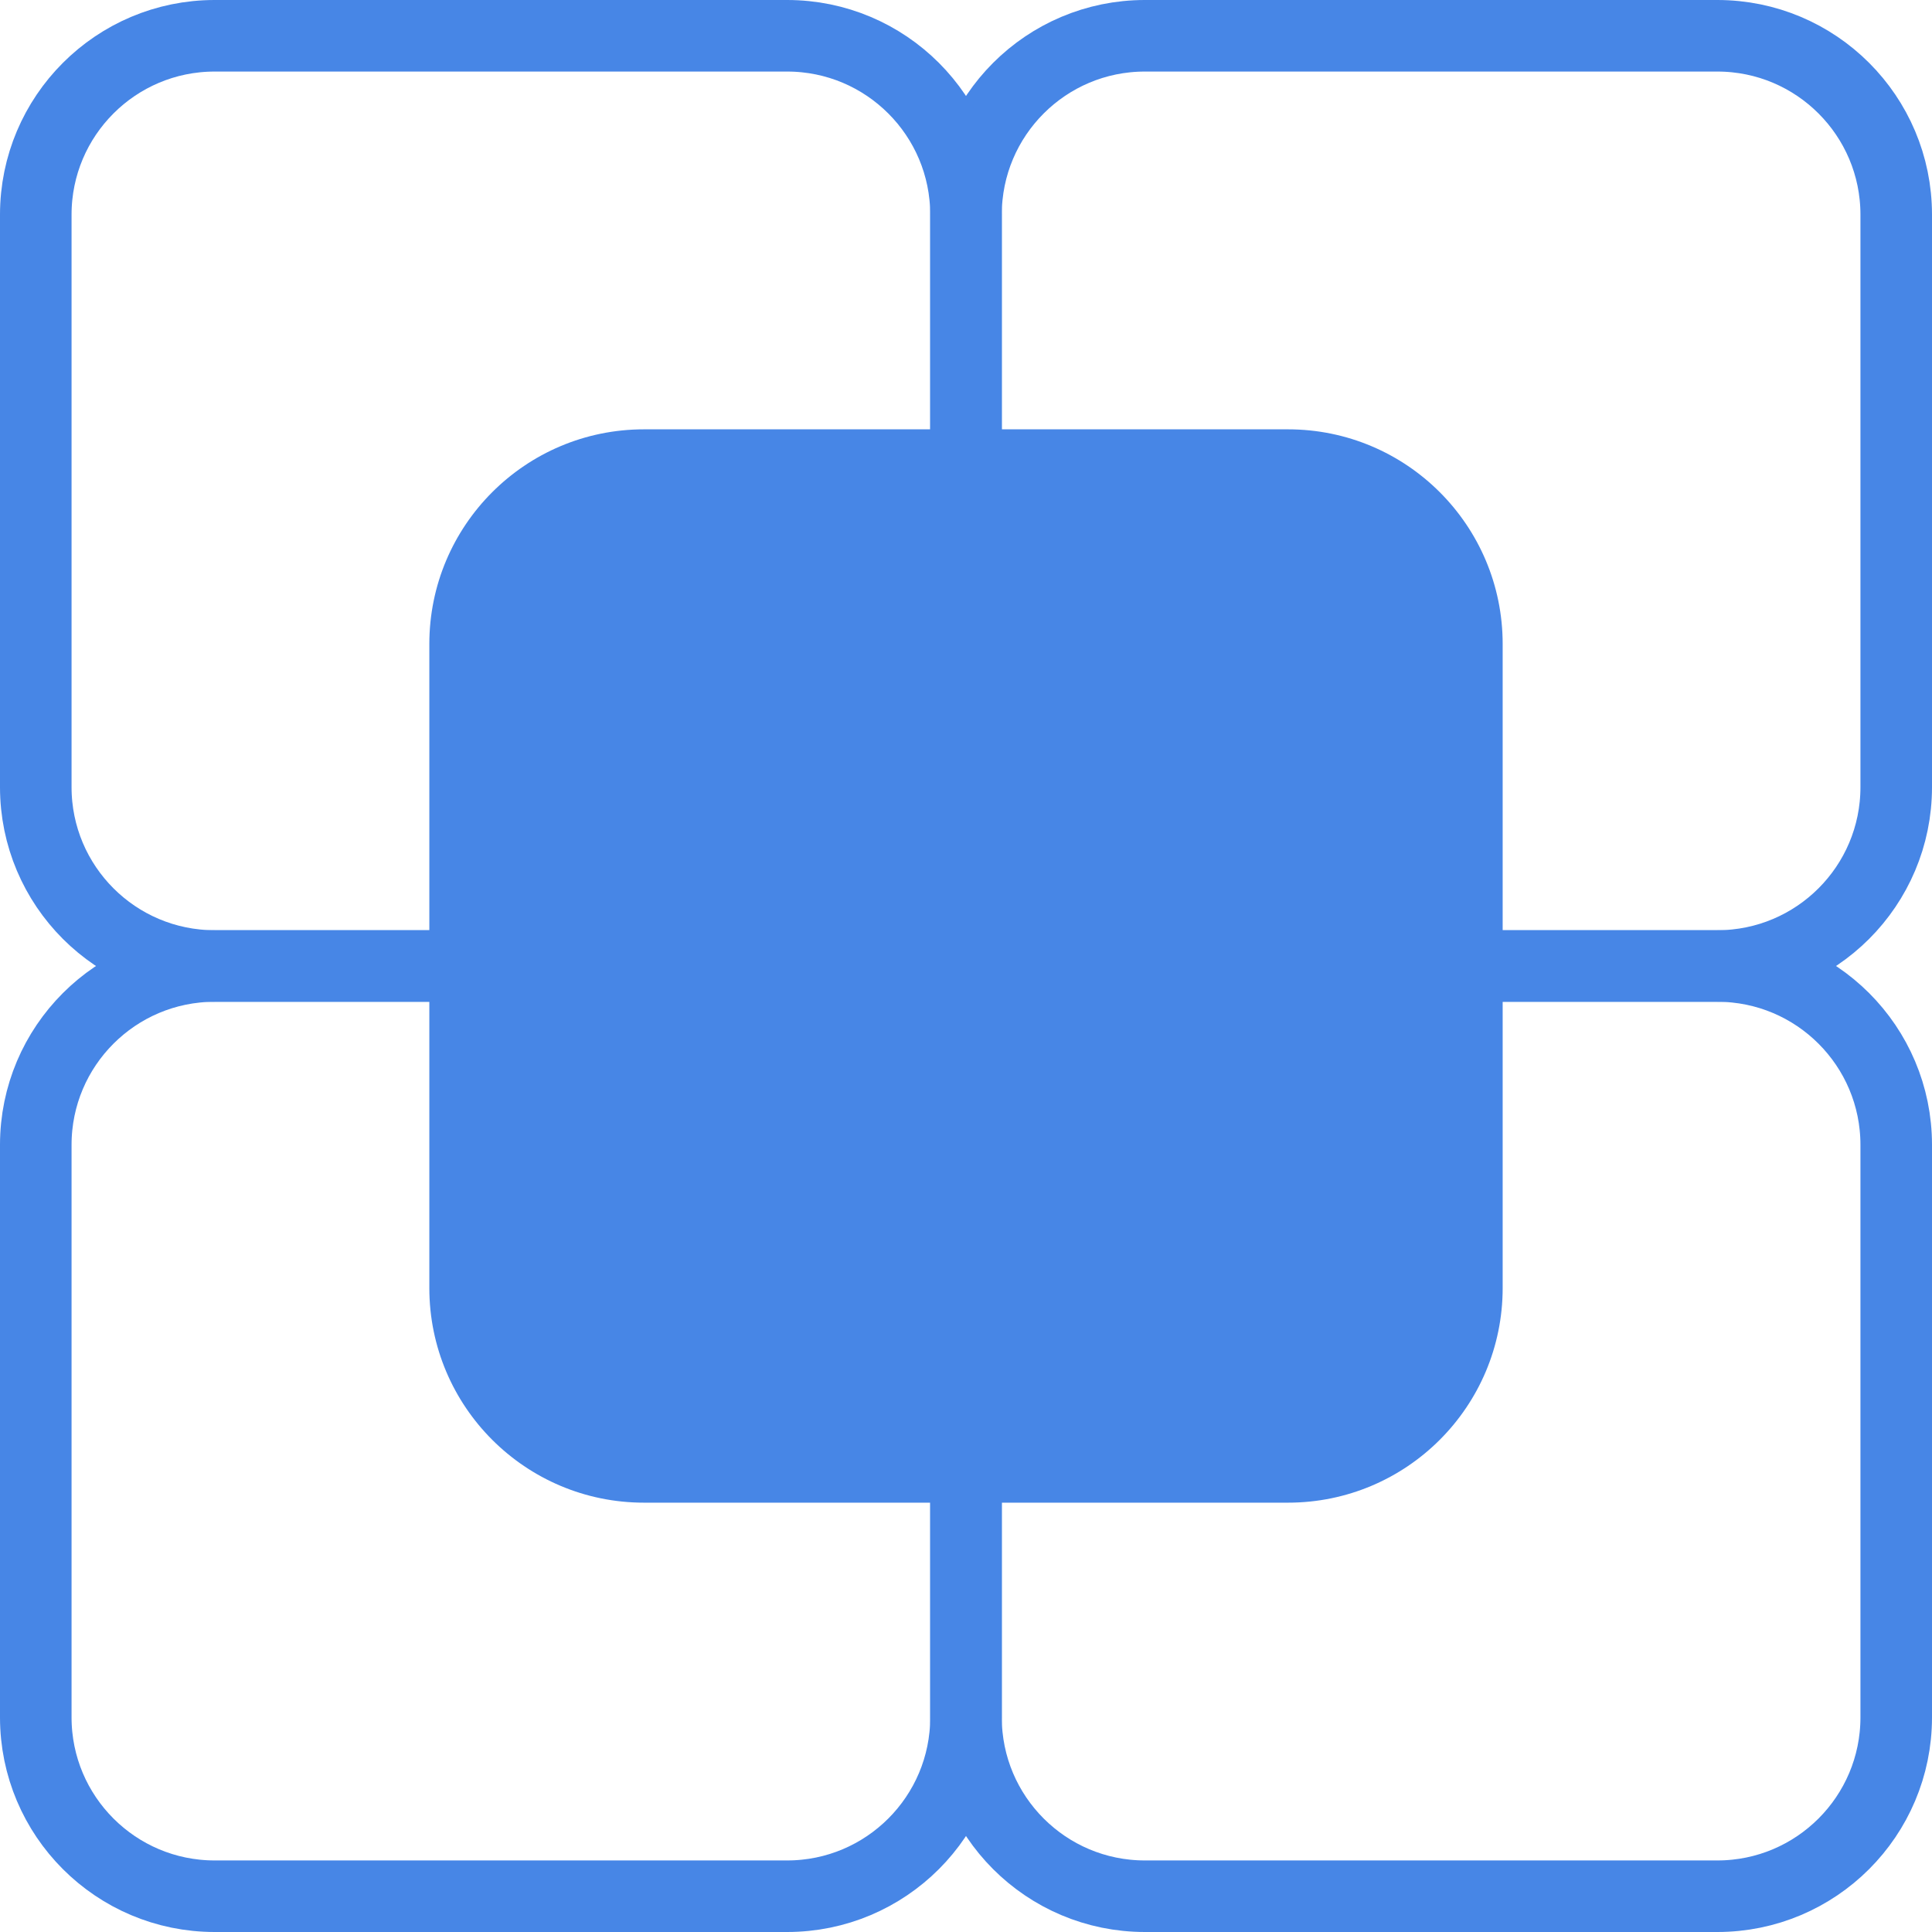
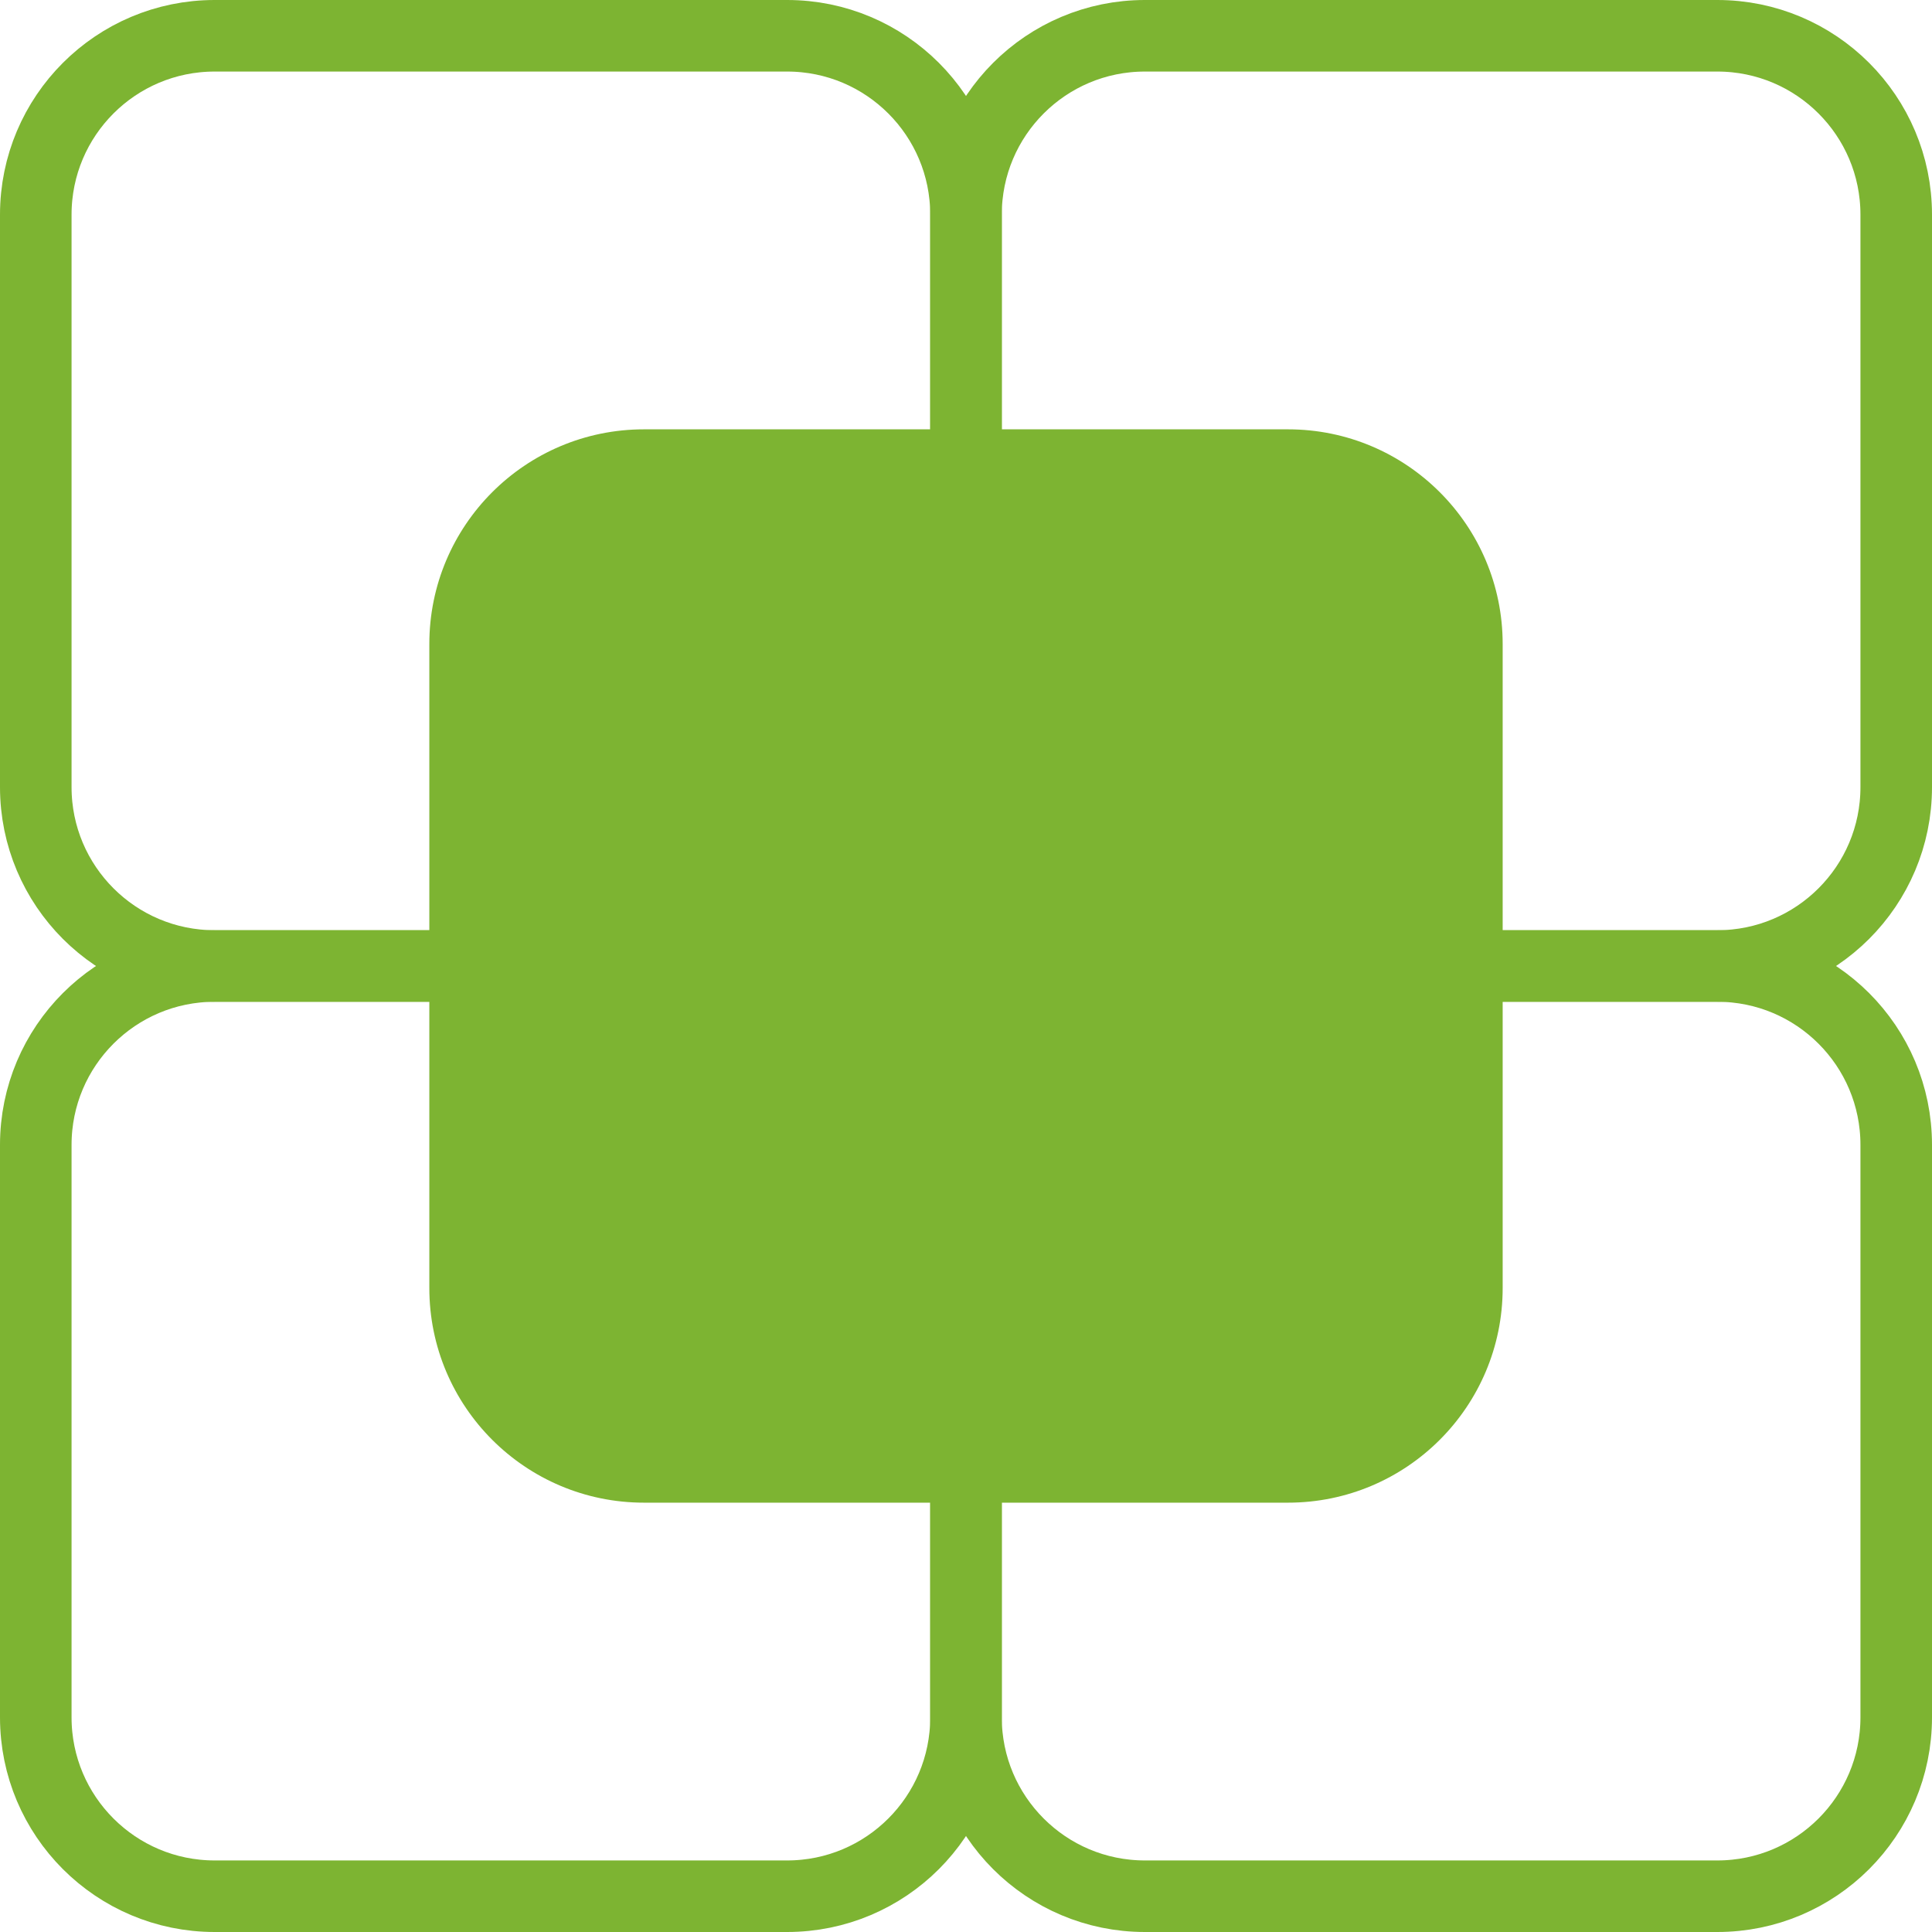
<svg xmlns="http://www.w3.org/2000/svg" width="27" height="27" viewBox="0 0 27 27" fill="none">
-   <rect x="13.5" y="13.5" width="13" height="13" rx="2.5" stroke="#4786E6" />
-   <rect x="0.5" y="13.5" width="13" height="13" rx="2.5" stroke="#4786E6" />
-   <rect x="13.5" y="0.5" width="13" height="13" rx="2.5" stroke="#4786E6" />
-   <rect x="0.5" y="0.5" width="13" height="13" rx="2.5" stroke="#4786E6" />
-   <rect x="6" y="6" width="15" height="15" rx="3" fill="#4786E6" />
+   <rect x="13.5" y="13.5" width="13" height="13" rx="2.5" stroke="#7db432" />
+   <rect x="0.5" y="13.5" width="13" height="13" rx="2.5" stroke="#7db432" />
+   <rect x="13.5" y="0.5" width="13" height="13" rx="2.5" stroke="#7db432" />
+   <rect x="0.5" y="0.5" width="13" height="13" rx="2.5" stroke="#7db432" />
+   <rect x="6" y="6" width="15" height="15" rx="3" fill="#7db432" />
</svg>
